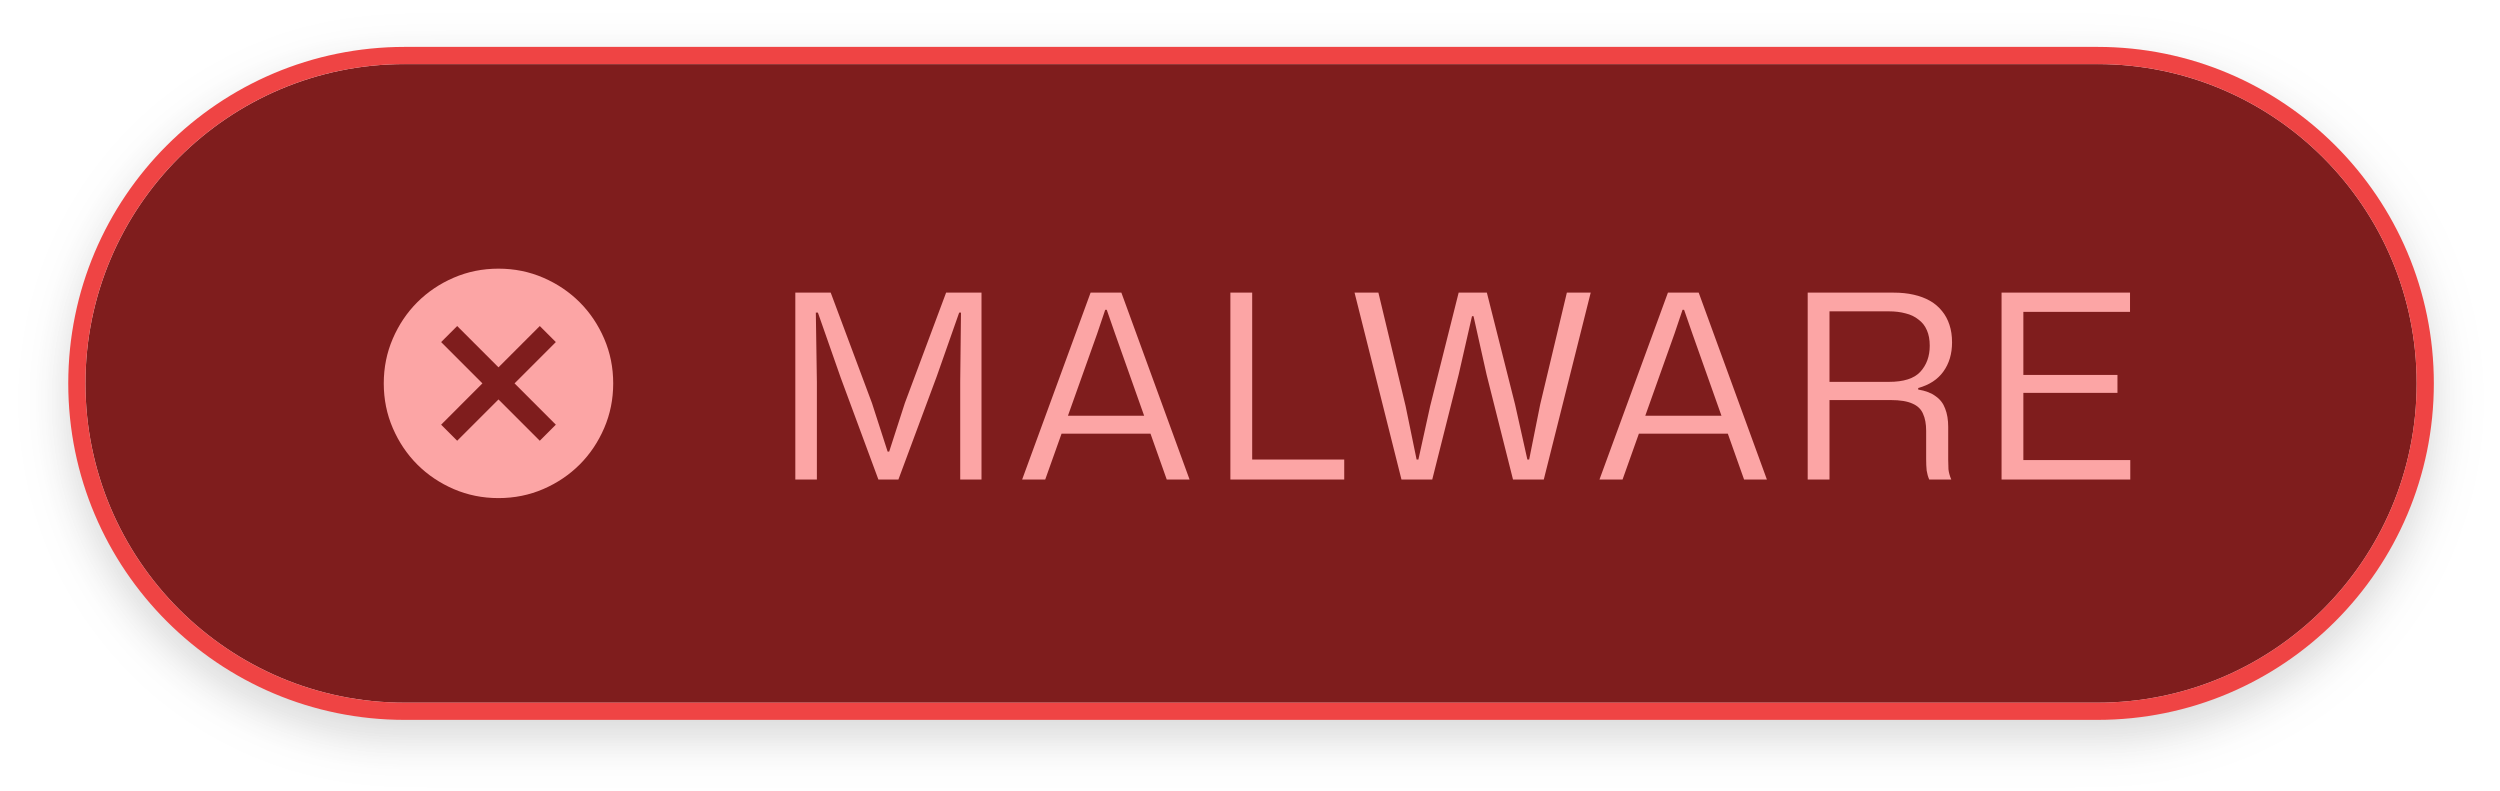
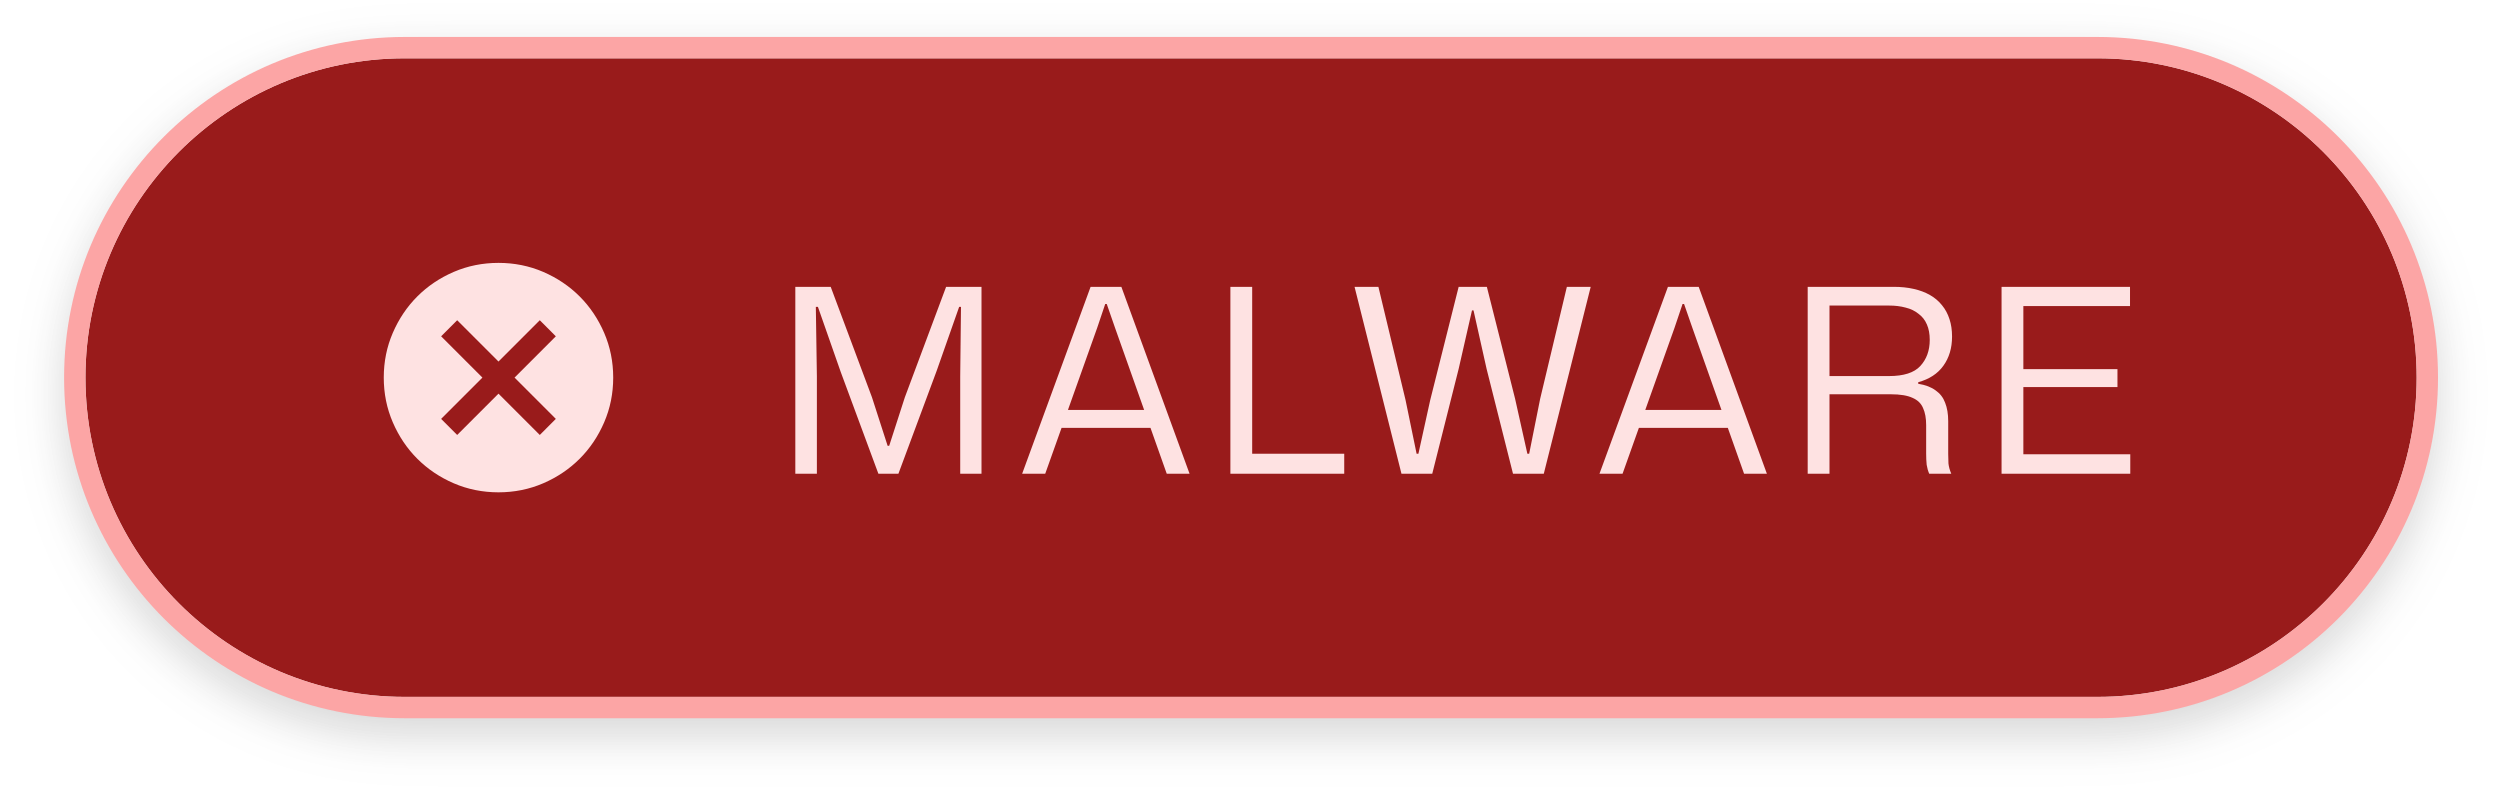
<svg xmlns="http://www.w3.org/2000/svg" width="117" height="37" viewBox="0 0 117 37" fill="none">
-   <g filter="url(#filter0_dd_7239_1858)">
-     <rect x="4" y="3" width="109.099" height="29.885" rx="14.943" fill="#7F1D1D" />
-     <rect x="3.597" y="2.597" width="109.904" height="30.691" rx="15.345" stroke="#EF4444" stroke-width="0.805" />
-     <path d="M21.396 20.627L23.329 18.694L25.262 20.627L26.013 19.875L24.081 17.942L26.013 16.009L25.262 15.258L23.329 17.191L21.396 15.258L20.645 16.009L22.577 17.942L20.645 19.875L21.396 20.627ZM23.329 23.311C22.586 23.311 21.888 23.17 21.235 22.889C20.582 22.607 20.014 22.224 19.53 21.741C19.047 21.258 18.665 20.689 18.383 20.036C18.101 19.383 17.96 18.685 17.96 17.942C17.96 17.2 18.101 16.502 18.383 15.848C18.665 15.195 19.047 14.627 19.53 14.144C20.014 13.661 20.582 13.278 21.235 12.996C21.888 12.714 22.586 12.573 23.329 12.573C24.072 12.573 24.77 12.714 25.423 12.996C26.076 13.278 26.644 13.661 27.128 14.144C27.611 14.627 27.993 15.195 28.275 15.848C28.557 16.502 28.698 17.2 28.698 17.942C28.698 18.685 28.557 19.383 28.275 20.036C27.993 20.689 27.611 21.258 27.128 21.741C26.644 22.224 26.076 22.607 25.423 22.889C24.77 23.17 24.072 23.311 23.329 23.311Z" fill="#FCA5A5" />
-     <path d="M37.221 22.443V13.695H38.877L40.809 18.867L41.541 21.135H41.614L42.346 18.867L44.278 13.695H45.934V22.443H44.938V17.883L44.974 14.631H44.889L43.834 17.631L42.045 22.443H41.109L39.346 17.679L38.278 14.631H38.181L38.23 17.883V22.443H37.221ZM47.836 22.443L51.04 13.695H52.48L55.672 22.443H54.604L52.18 15.603L51.796 14.499H51.724L51.352 15.603L48.916 22.443H47.836ZM49.564 20.295L49.72 19.455H53.788L53.944 20.295H49.564ZM57.582 22.443V13.695H58.602V21.795L58.362 21.507H62.91V22.443H57.582ZM65.589 22.443L63.393 13.695H64.509L65.781 18.999L66.297 21.507H66.381L66.933 18.999L68.265 13.695H69.585L70.905 18.927L71.481 21.507H71.565L72.081 18.927L73.329 13.695H74.445L72.249 22.443H70.809L69.573 17.535L68.961 14.799H68.889L68.265 17.535L67.029 22.443H65.589ZM74.855 22.443L78.059 13.695H79.499L82.691 22.443H81.623L79.199 15.603L78.815 14.499H78.743L78.371 15.603L75.935 22.443H74.855ZM76.583 20.295L76.739 19.455H80.807L80.963 20.295H76.583ZM84.6 22.443V13.695H88.62C88.964 13.695 89.276 13.727 89.556 13.791C89.844 13.855 90.1 13.951 90.324 14.079C90.548 14.207 90.736 14.367 90.888 14.559C91.04 14.743 91.156 14.959 91.236 15.207C91.316 15.447 91.356 15.719 91.356 16.023C91.356 16.559 91.22 17.015 90.948 17.391C90.684 17.759 90.292 18.015 89.772 18.159V18.231C90.116 18.287 90.388 18.391 90.588 18.543C90.796 18.687 90.944 18.879 91.032 19.119C91.128 19.359 91.176 19.647 91.176 19.983V21.519C91.176 21.663 91.18 21.811 91.188 21.963C91.204 22.115 91.248 22.275 91.32 22.443H90.288C90.232 22.315 90.192 22.175 90.168 22.023C90.152 21.871 90.144 21.691 90.144 21.483V20.163C90.144 19.843 90.096 19.579 90 19.371C89.912 19.155 89.748 18.995 89.508 18.891C89.268 18.779 88.928 18.723 88.488 18.723H85.488V17.871H88.404C89.092 17.871 89.58 17.715 89.868 17.403C90.164 17.083 90.312 16.675 90.312 16.179C90.312 15.899 90.268 15.659 90.18 15.459C90.092 15.251 89.96 15.083 89.784 14.955C89.616 14.819 89.416 14.723 89.184 14.667C88.952 14.603 88.692 14.571 88.404 14.571H85.62V22.443H84.6ZM93.673 22.443V13.695H99.685V14.595H94.453L94.693 14.355V21.771L94.453 21.531H99.697V22.443H93.673ZM94.453 18.387V17.547H99.097V18.387H94.453Z" fill="#FCA5A5" />
+   <g filter="url(#filter0_dd_62_373)">
+     <rect x="4" y="2.729" width="109.099" height="29.885" rx="14.943" fill="#991B1B" />
+     <rect x="3.5" y="2.229" width="110.099" height="30.885" rx="15.443" stroke="#FCA5A5" />
+     <path d="M21.396 20.356L23.329 18.423L25.262 20.356L26.013 19.604L24.081 17.672L26.013 15.739L25.262 14.987L23.329 16.92L21.396 14.987L20.645 15.739L22.577 17.672L20.645 19.604L21.396 20.356ZM23.329 23.041C22.586 23.041 21.888 22.899 21.235 22.618C20.582 22.336 20.014 21.953 19.53 21.47C19.047 20.987 18.665 20.419 18.383 19.765C18.101 19.112 17.96 18.414 17.96 17.672C17.96 16.929 18.101 16.231 18.383 15.578C18.665 14.925 19.047 14.356 19.53 13.873C20.014 13.39 20.582 13.007 21.235 12.725C21.888 12.444 22.586 12.303 23.329 12.303C24.072 12.303 24.77 12.444 25.423 12.725C26.076 13.007 26.644 13.39 27.128 13.873C27.611 14.356 27.993 14.925 28.275 15.578C28.557 16.231 28.698 16.929 28.698 17.672C28.698 18.414 28.557 19.112 28.275 19.765C27.993 20.419 27.611 20.987 27.128 21.47C26.644 21.953 26.076 22.336 25.423 22.618C24.77 22.899 24.072 23.041 23.329 23.041Z" fill="#FEE2E2" />
+     <path d="M37.221 22.172V13.424H38.877L40.809 18.596L41.541 20.864H41.614L42.346 18.596L44.278 13.424H45.934V22.172H44.938V17.612L44.974 14.36H44.889L43.834 17.36L42.045 22.172H41.109L39.346 17.408L38.278 14.36H38.181L38.23 17.612V22.172H37.221ZM47.836 22.172L51.04 13.424H52.48L55.672 22.172H54.604L52.18 15.332L51.796 14.228H51.724L51.352 15.332L48.916 22.172H47.836ZM49.564 20.024L49.72 19.184H53.788L53.944 20.024H49.564ZM57.582 22.172V13.424H58.602V21.524L58.362 21.236H62.91V22.172H57.582ZM65.589 22.172L63.393 13.424H64.509L65.781 18.728L66.297 21.236H66.381L66.933 18.728L68.265 13.424H69.585L70.905 18.656L71.481 21.236H71.565L72.081 18.656L73.329 13.424H74.445L72.249 22.172H70.809L69.573 17.264L68.961 14.528H68.889L68.265 17.264L67.029 22.172H65.589ZM74.855 22.172L78.059 13.424H79.499L82.691 22.172H81.623L79.199 15.332L78.815 14.228H78.743L78.371 15.332L75.935 22.172H74.855ZM76.583 20.024L76.739 19.184H80.807L80.963 20.024H76.583ZM84.6 22.172V13.424H88.62C88.964 13.424 89.276 13.456 89.556 13.52C89.844 13.584 90.1 13.68 90.324 13.808C90.548 13.936 90.736 14.096 90.888 14.288C91.04 14.472 91.156 14.688 91.236 14.936C91.316 15.176 91.356 15.448 91.356 15.752C91.356 16.288 91.22 16.744 90.948 17.12C90.684 17.488 90.292 17.744 89.772 17.888V17.96C90.116 18.016 90.388 18.12 90.588 18.272C90.796 18.416 90.944 18.608 91.032 18.848C91.128 19.088 91.176 19.376 91.176 19.712V21.248C91.176 21.392 91.18 21.54 91.188 21.692C91.204 21.844 91.248 22.004 91.32 22.172H90.288C90.232 22.044 90.192 21.904 90.168 21.752C90.152 21.6 90.144 21.42 90.144 21.212V19.892C90.144 19.572 90.096 19.308 90 19.1C89.912 18.884 89.748 18.724 89.508 18.62C89.268 18.508 88.928 18.452 88.488 18.452H85.488V17.6H88.404C89.092 17.6 89.58 17.444 89.868 17.132C90.164 16.812 90.312 16.404 90.312 15.908C90.312 15.628 90.268 15.388 90.18 15.188C90.092 14.98 89.96 14.812 89.784 14.684C89.616 14.548 89.416 14.452 89.184 14.396C88.952 14.332 88.692 14.3 88.404 14.3H85.62V22.172H84.6ZM93.673 22.172V13.424H99.685V14.324H94.453L94.693 14.084V21.5L94.453 21.26H99.697V22.172H93.673ZM94.453 18.116V17.276H99.097V18.116H94.453Z" fill="#FEE2E2" />
  </g>
  <defs>
-     <filter id="filter0_dd_7239_1858" x="0.779" y="0.584" width="115.542" height="36.328" filterUnits="userSpaceOnUse" color-interpolation-filters="sRGB">
+     <filter id="filter0_dd_62_373" x="0.584" y="0.119" width="115.931" height="36.717" filterUnits="userSpaceOnUse" color-interpolation-filters="sRGB">
      <feFlood flood-opacity="0" result="BackgroundImageFix" />
      <feColorMatrix in="SourceAlpha" type="matrix" values="0 0 0 0 0 0 0 0 0 0 0 0 0 0 0 0 0 0 127 0" result="hardAlpha" />
      <feOffset dy="0.805" />
      <feGaussianBlur stdDeviation="0.805" />
      <feColorMatrix type="matrix" values="0 0 0 0 0 0 0 0 0 0 0 0 0 0 0 0 0 0 0.06 0" />
-       <feBlend mode="normal" in2="BackgroundImageFix" result="effect1_dropShadow_7239_1858" />
+       <feBlend mode="normal" in2="BackgroundImageFix" result="effect1_dropShadow_62_373" />
      <feColorMatrix in="SourceAlpha" type="matrix" values="0 0 0 0 0 0 0 0 0 0 0 0 0 0 0 0 0 0 127 0" result="hardAlpha" />
      <feOffset dy="0.805" />
      <feGaussianBlur stdDeviation="1.208" />
      <feColorMatrix type="matrix" values="0 0 0 0 0 0 0 0 0 0 0 0 0 0 0 0 0 0 0.1 0" />
-       <feBlend mode="normal" in2="effect1_dropShadow_7239_1858" result="effect2_dropShadow_7239_1858" />
-       <feBlend mode="normal" in="SourceGraphic" in2="effect2_dropShadow_7239_1858" result="shape" />
+       <feBlend mode="normal" in2="effect1_dropShadow_62_373" result="effect2_dropShadow_62_373" />
+       <feBlend mode="normal" in="SourceGraphic" in2="effect2_dropShadow_62_373" result="shape" />
    </filter>
  </defs>
</svg>
